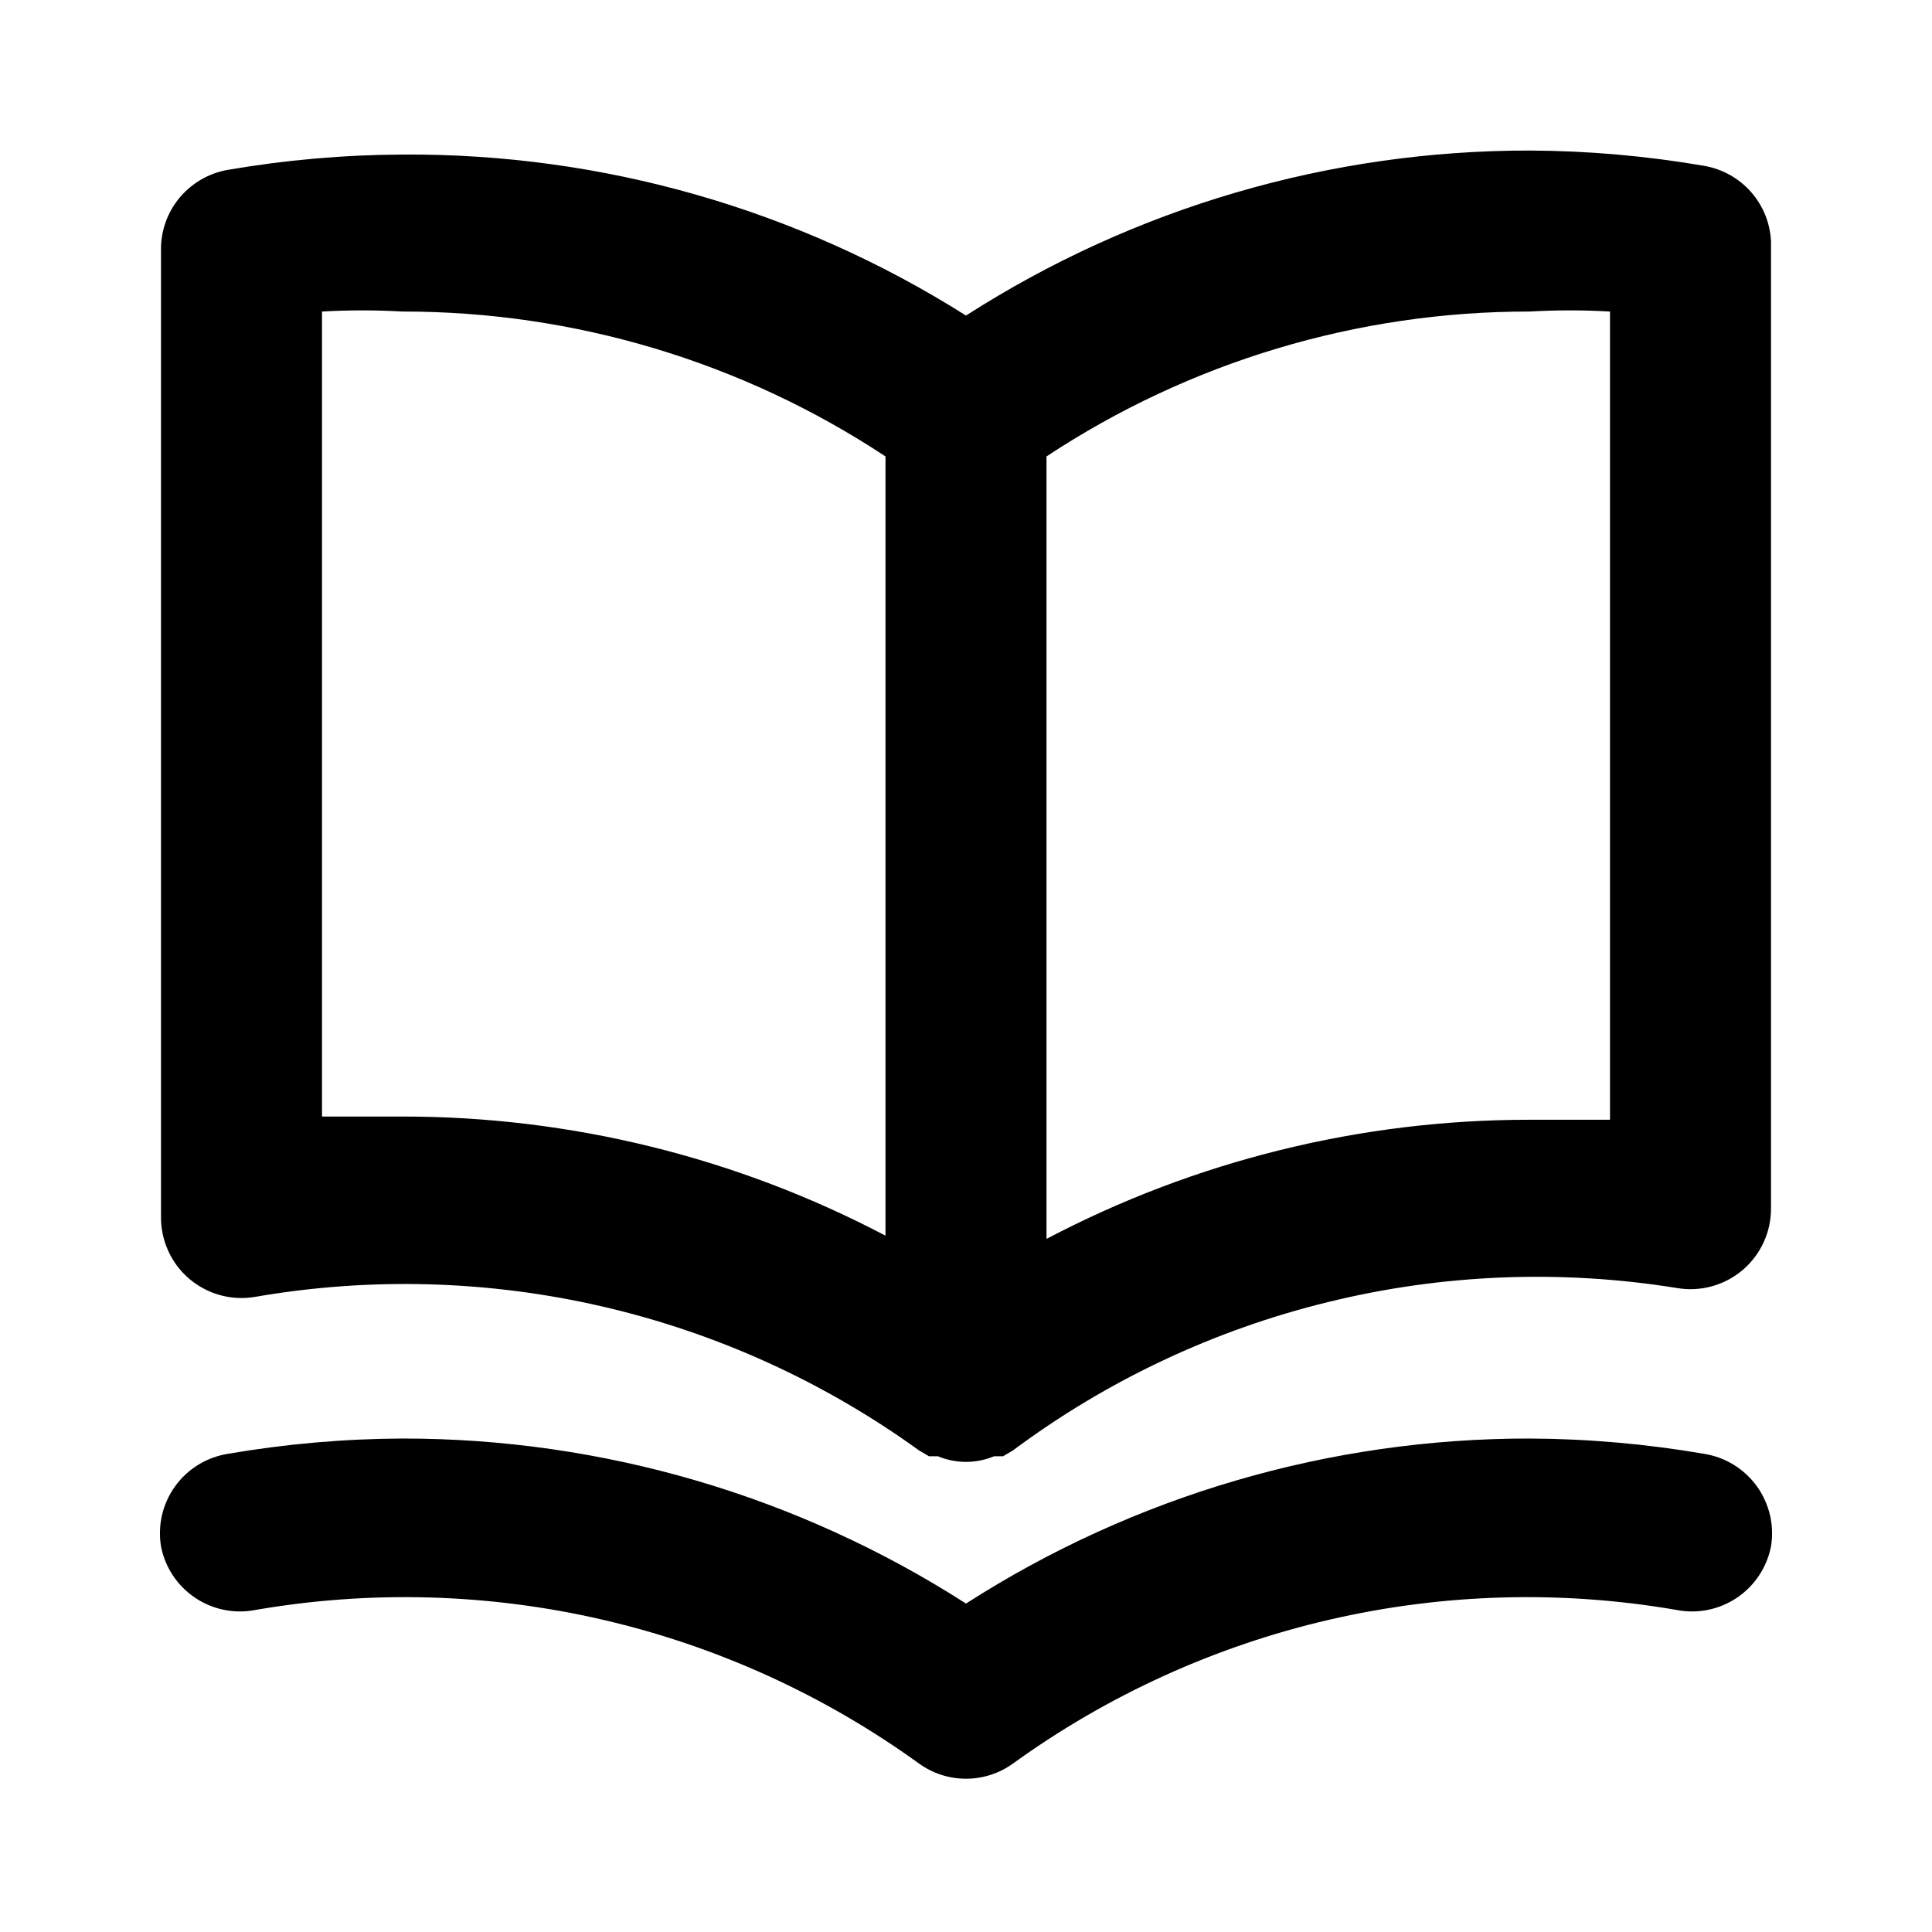
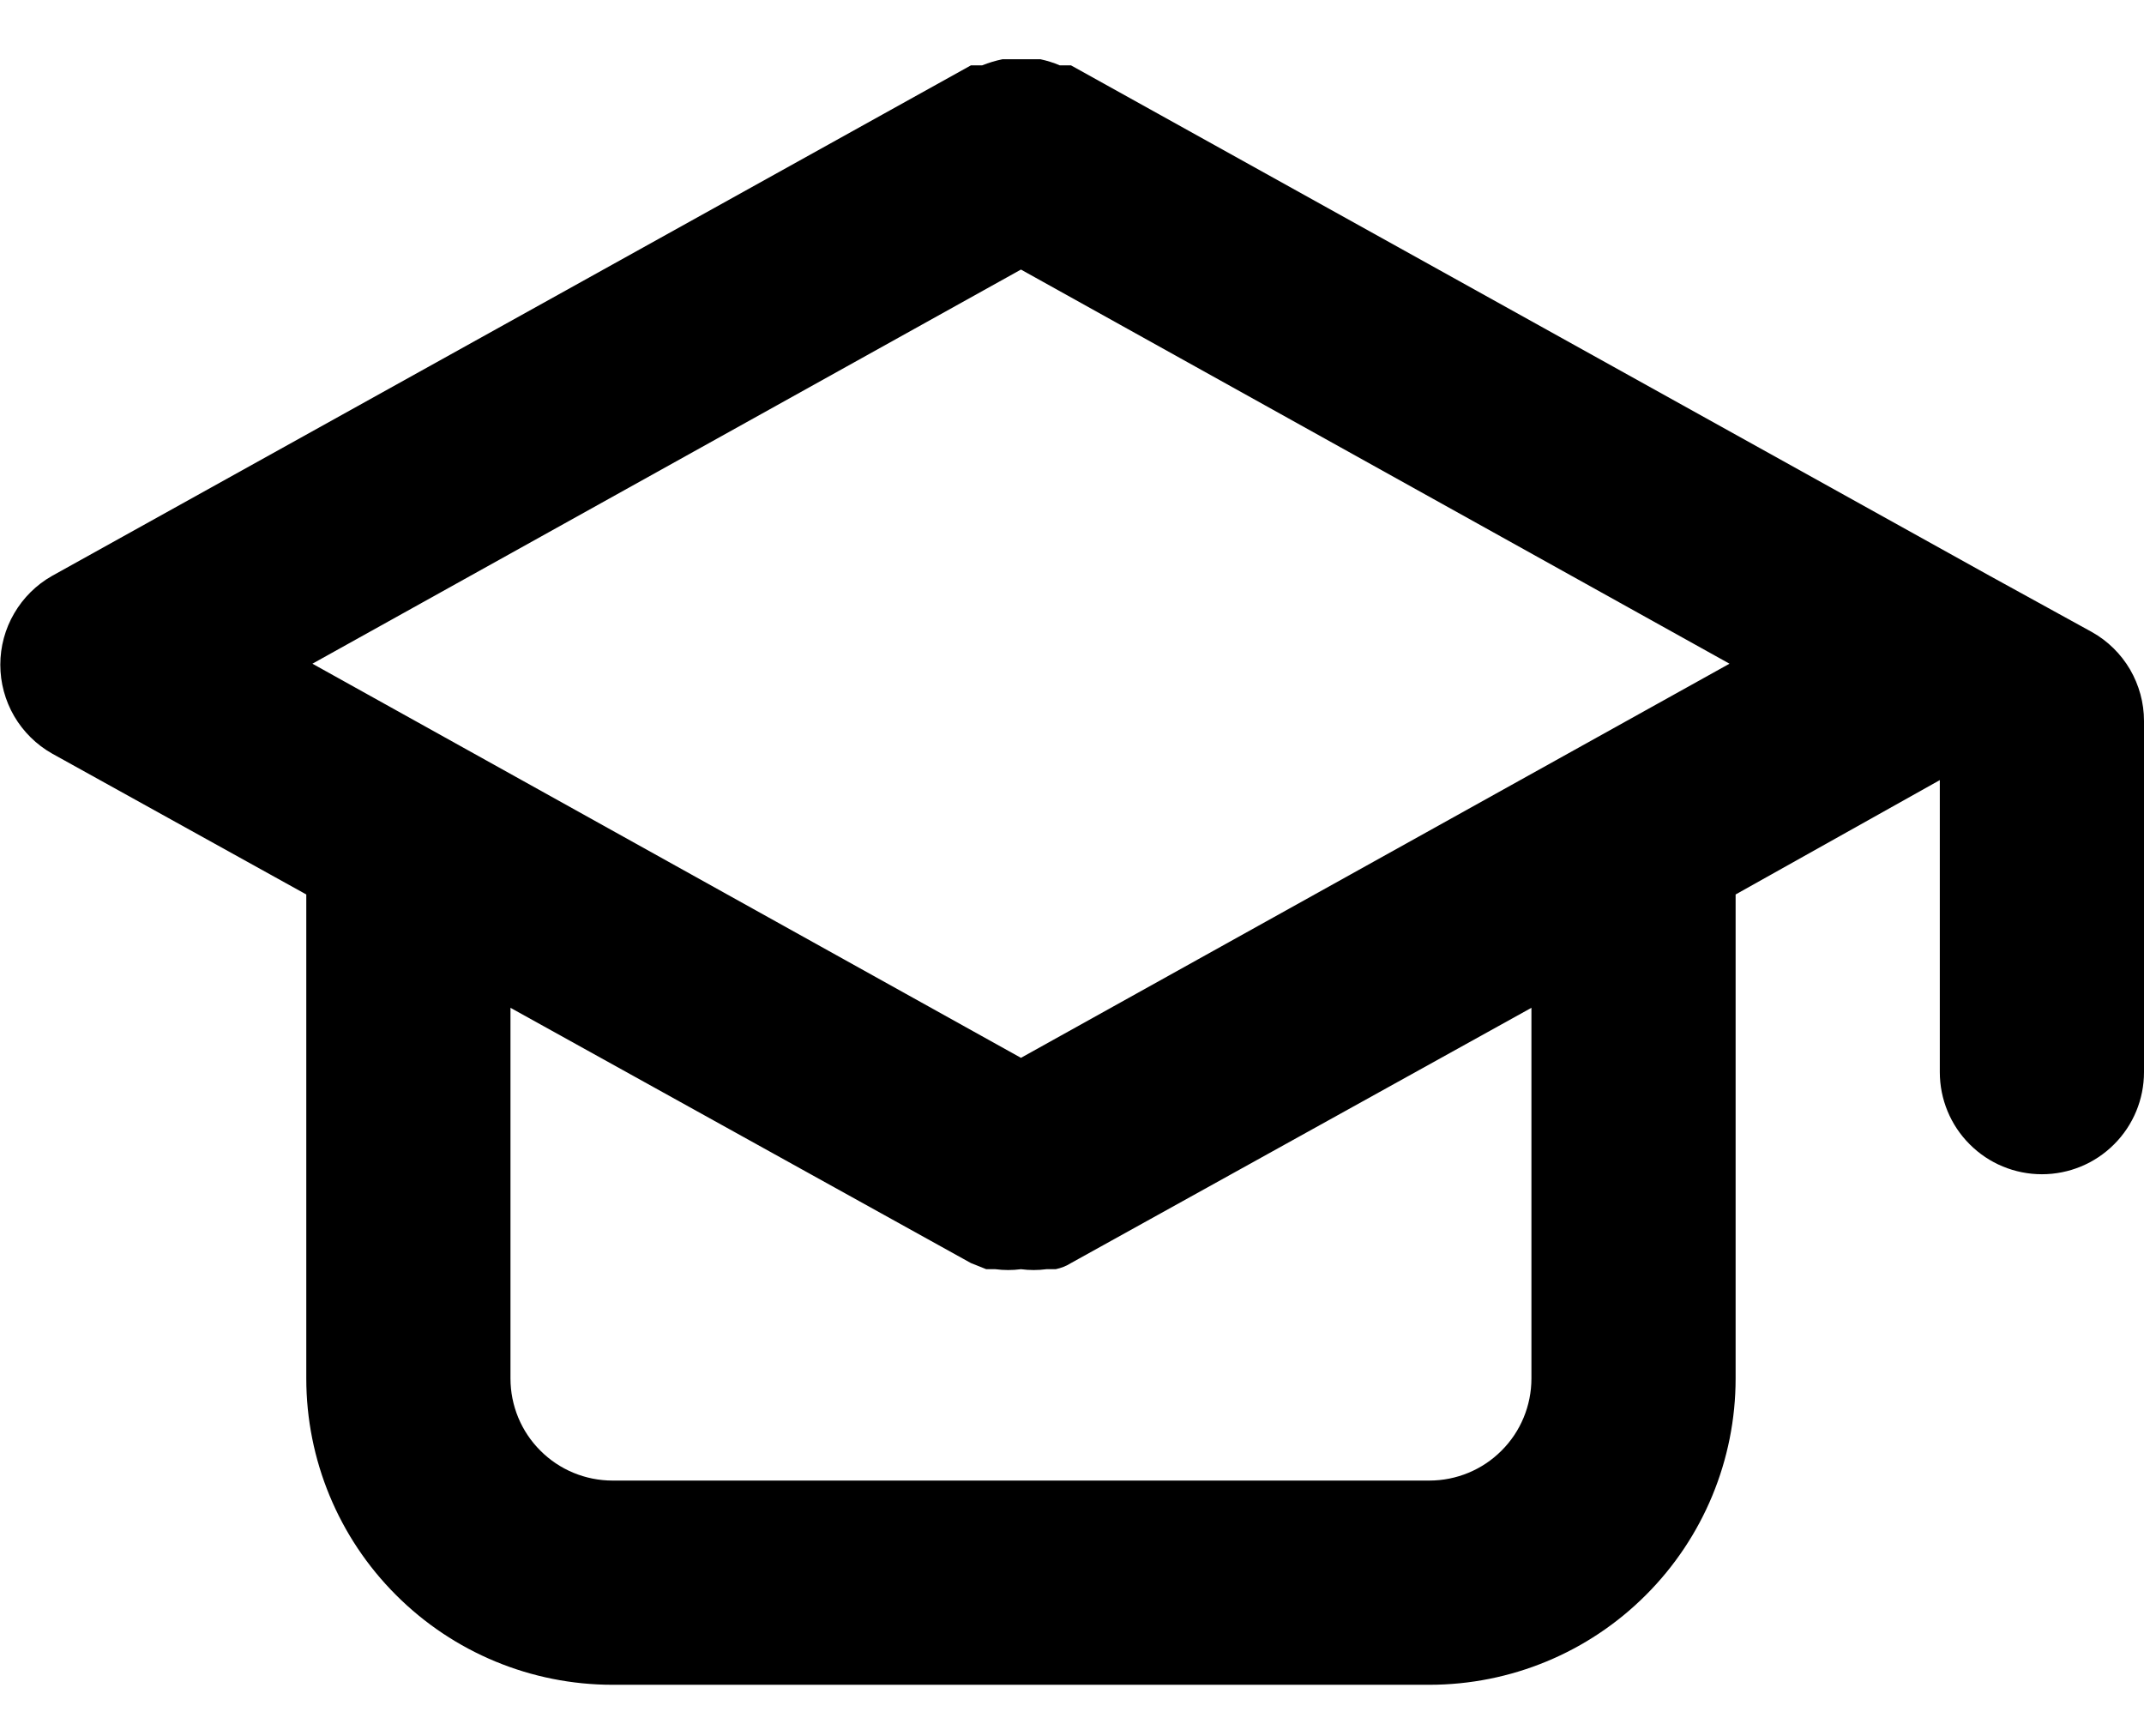
- <svg xmlns="http://www.w3.org/2000/svg" width="24" height="24" viewBox="0 0 24 24" fill="none">
-   <path d="M21.17 2.06C20.453 1.937 19.727 1.873 19 1.87C16.518 1.868 14.088 2.58 12 3.92C9.906 2.597 7.477 1.903 5 1.92C4.273 1.923 3.547 1.987 2.83 2.11C2.595 2.151 2.383 2.274 2.23 2.457C2.078 2.64 1.996 2.872 2 3.11V15.11C1.998 15.257 2.028 15.403 2.089 15.537C2.149 15.671 2.238 15.789 2.35 15.885C2.462 15.98 2.593 16.05 2.735 16.089C2.877 16.128 3.025 16.135 3.17 16.11C4.603 15.862 6.071 15.903 7.488 16.231C8.905 16.559 10.242 17.168 11.42 18.02L11.54 18.09H11.65C11.761 18.136 11.88 18.16 12 18.16C12.12 18.16 12.239 18.136 12.35 18.09H12.46L12.58 18.02C13.75 17.148 15.083 16.52 16.5 16.174C17.917 15.826 19.39 15.768 20.83 16C20.975 16.025 21.123 16.018 21.265 15.979C21.407 15.94 21.538 15.87 21.65 15.775C21.762 15.679 21.851 15.56 21.911 15.427C21.972 15.293 22.002 15.147 22 15V3C21.99 2.772 21.902 2.555 21.751 2.384C21.6 2.213 21.395 2.099 21.17 2.06ZM11 15.35C9.15 14.377 7.09 13.869 5 13.87C4.67 13.87 4.34 13.87 4 13.87V3.87C4.333 3.851 4.667 3.851 5 3.87C7.133 3.868 9.22 4.494 11 5.67V15.35ZM20 13.91C19.66 13.91 19.33 13.91 19 13.91C16.909 13.909 14.85 14.417 13 15.39V5.67C14.78 4.494 16.867 3.868 19 3.87C19.333 3.851 19.667 3.851 20 3.87V13.91ZM21.17 18.06C20.453 17.937 19.727 17.873 19 17.87C16.518 17.868 14.088 18.58 12 19.92C9.911 18.58 7.482 17.868 5 17.87C4.273 17.873 3.547 17.937 2.83 18.06C2.7 18.081 2.575 18.127 2.463 18.196C2.35 18.265 2.253 18.356 2.176 18.462C2.099 18.569 2.043 18.691 2.013 18.819C1.983 18.947 1.979 19.08 2 19.21C2.051 19.47 2.202 19.699 2.422 19.847C2.641 19.995 2.91 20.05 3.17 20C4.603 19.752 6.071 19.793 7.488 20.121C8.905 20.449 10.242 21.058 11.42 21.91C11.589 22.031 11.792 22.096 12 22.096C12.208 22.096 12.411 22.031 12.58 21.91C13.758 21.058 15.095 20.449 16.512 20.121C17.929 19.793 19.397 19.752 20.83 20C21.09 20.05 21.359 19.995 21.578 19.847C21.797 19.699 21.949 19.47 22 19.21C22.021 19.08 22.017 18.947 21.987 18.819C21.956 18.691 21.901 18.569 21.824 18.462C21.747 18.356 21.649 18.265 21.537 18.196C21.425 18.127 21.3 18.081 21.17 18.06Z" fill="black" />
+ <svg xmlns="http://www.w3.org/2000/svg" width="21" height="17" viewBox="0 0 21 17" fill="none">
+   <path d="M20.49 6.19L19.49 5.64L10.49 0.64H10.38C10.319 0.614 10.255 0.594 10.19 0.58H10H9.82C9.752 0.594 9.685 0.614 9.62 0.64H9.51L0.51 5.64C0.356 5.727 0.228 5.854 0.139 6.007C0.05 6.159 0.003 6.333 0.003 6.51C0.003 6.687 0.05 6.861 0.139 7.014C0.228 7.166 0.356 7.293 0.51 7.38L3 8.76V13.5C3 14.296 3.316 15.059 3.879 15.621C4.441 16.184 5.204 16.5 6 16.5H14C14.796 16.5 15.559 16.184 16.121 15.621C16.684 15.059 17 14.296 17 13.5V8.76L19 7.64V10.5C19 10.765 19.105 11.02 19.293 11.207C19.48 11.395 19.735 11.5 20 11.5C20.265 11.5 20.52 11.395 20.707 11.207C20.895 11.02 21 10.765 21 10.5V7.06C21 6.883 20.952 6.709 20.863 6.556C20.773 6.403 20.645 6.277 20.49 6.19V6.19ZM15 13.5C15 13.765 14.895 14.02 14.707 14.207C14.52 14.395 14.265 14.5 14 14.5H6C5.735 14.5 5.48 14.395 5.293 14.207C5.105 14.02 5 13.765 5 13.5V9.87L9.51 12.37L9.66 12.43H9.75C9.833 12.441 9.917 12.441 10 12.43C10.083 12.441 10.167 12.441 10.25 12.43H10.34C10.393 12.419 10.444 12.399 10.49 12.37L15 9.87V13.5ZM10 10.36L3.06 6.5L10 2.64L16.94 6.5L10 10.36Z" fill="black" />
</svg>
